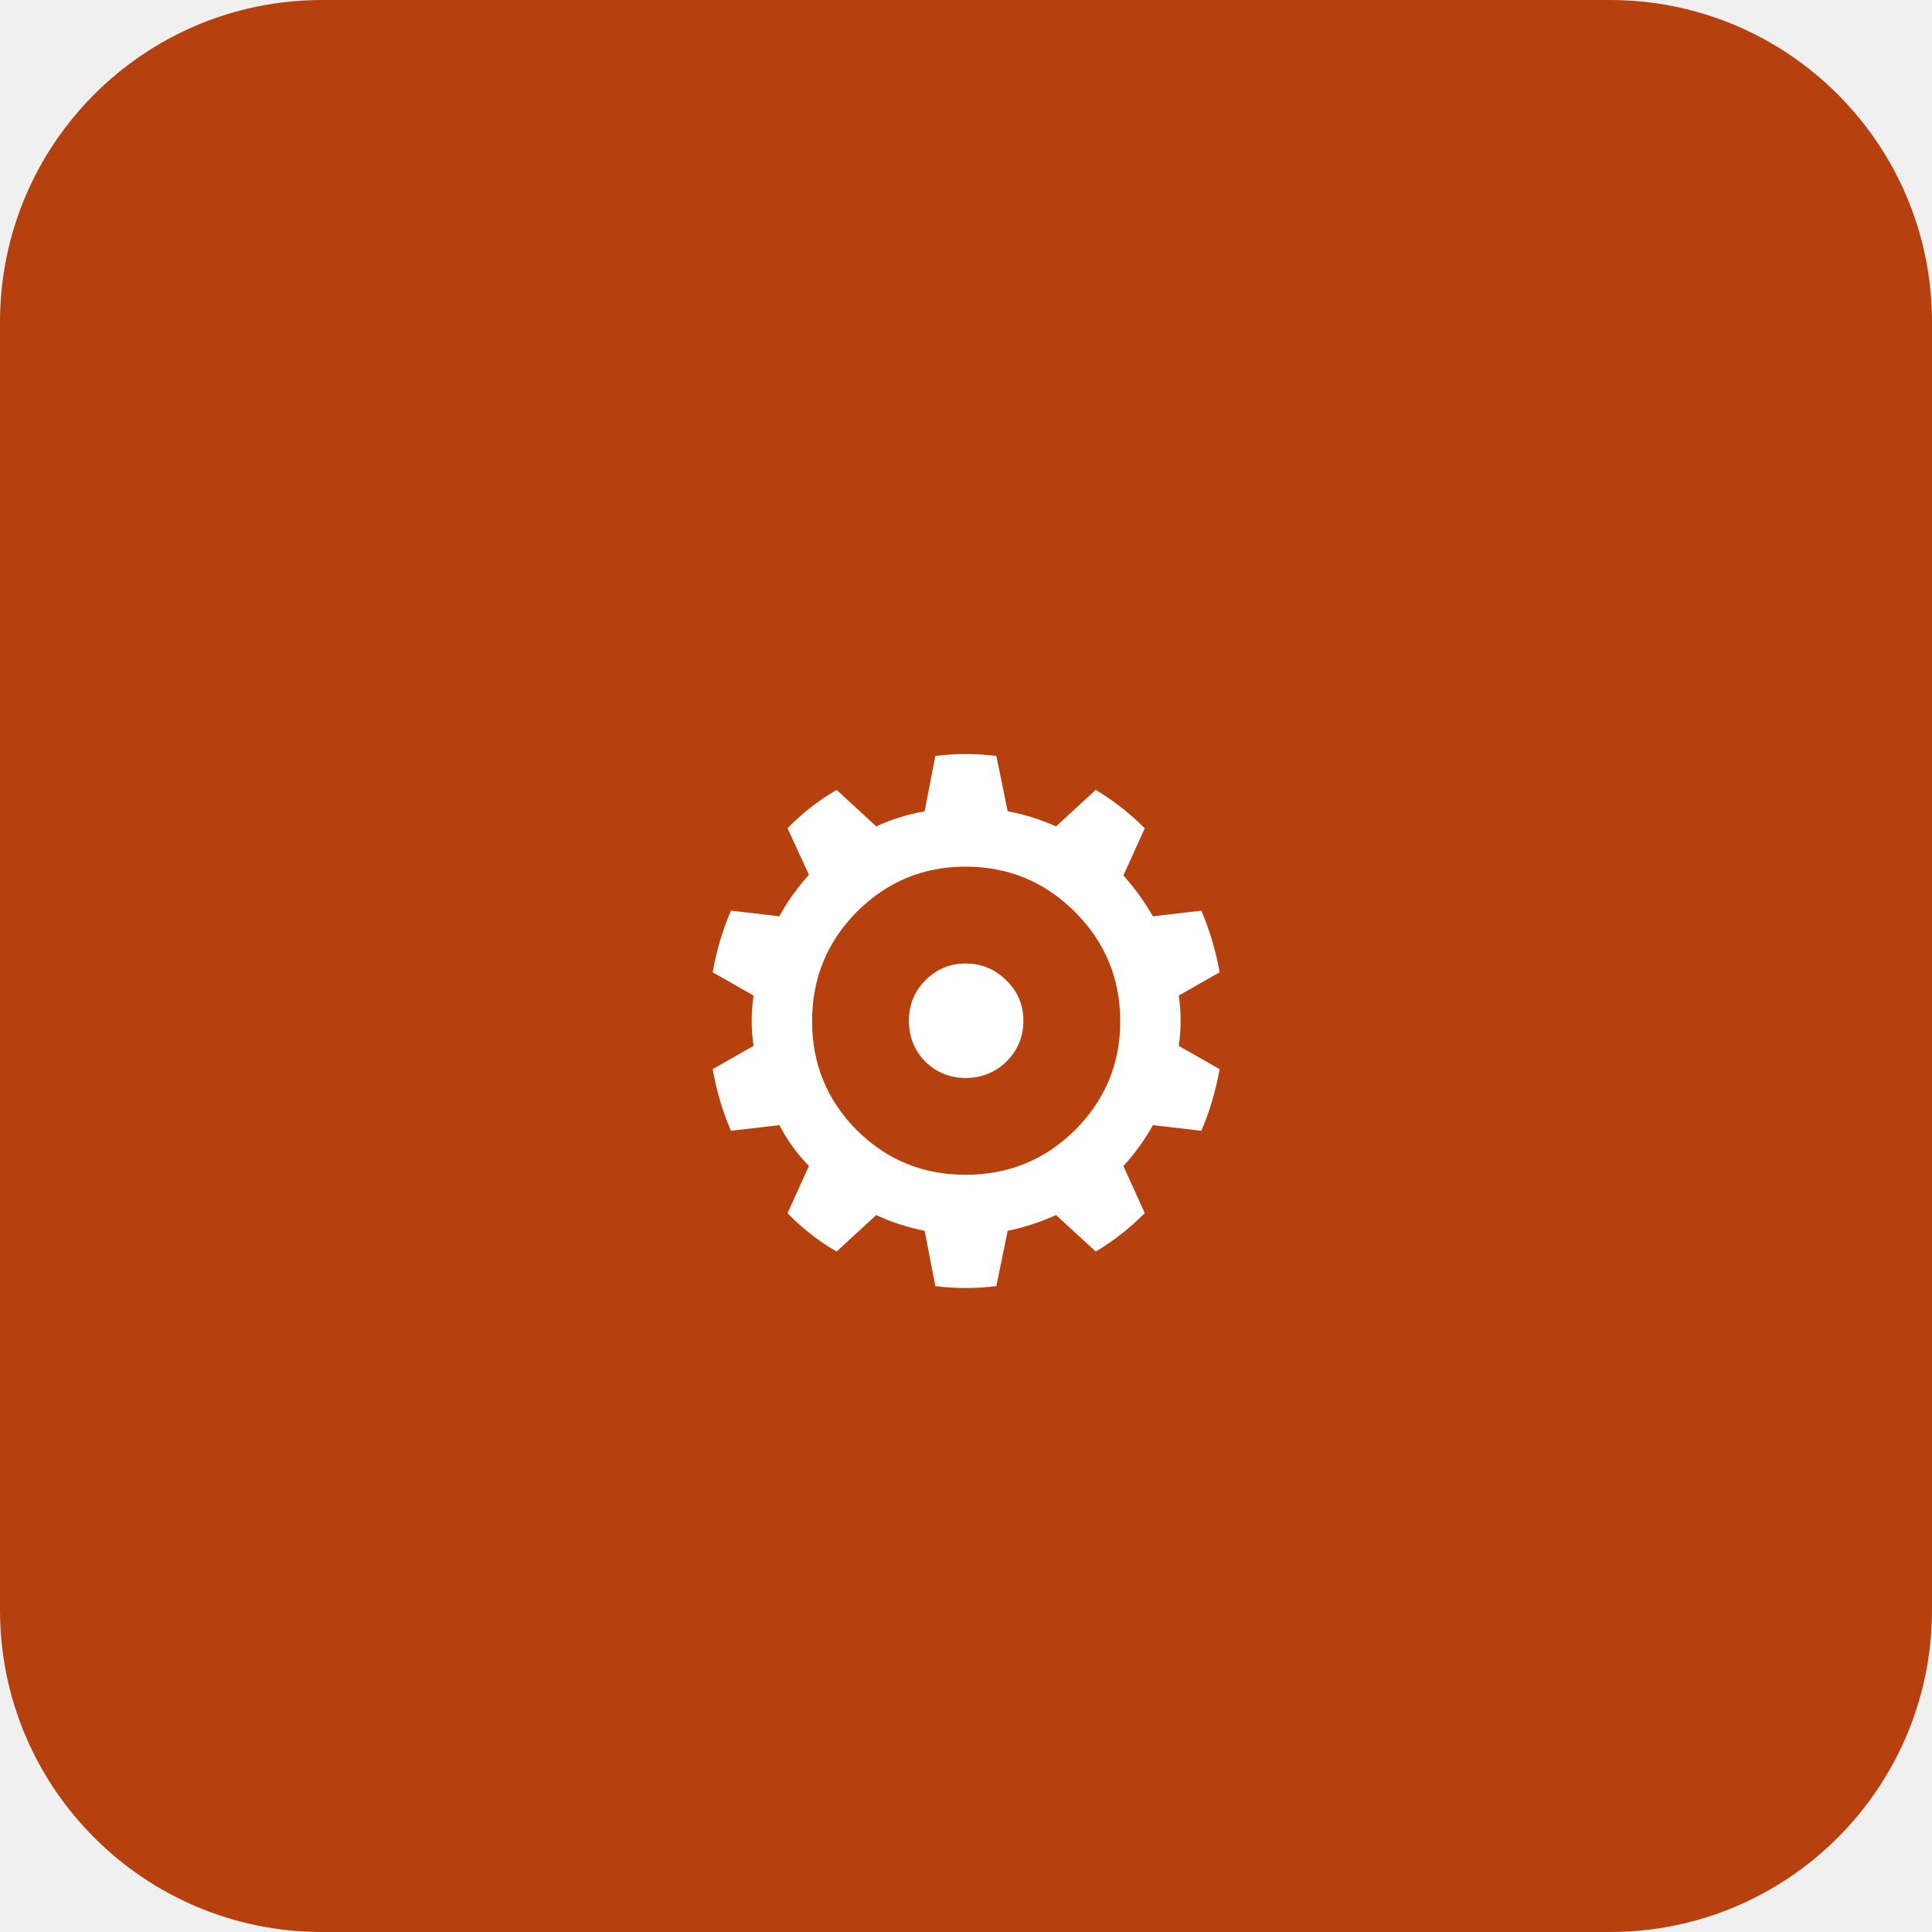
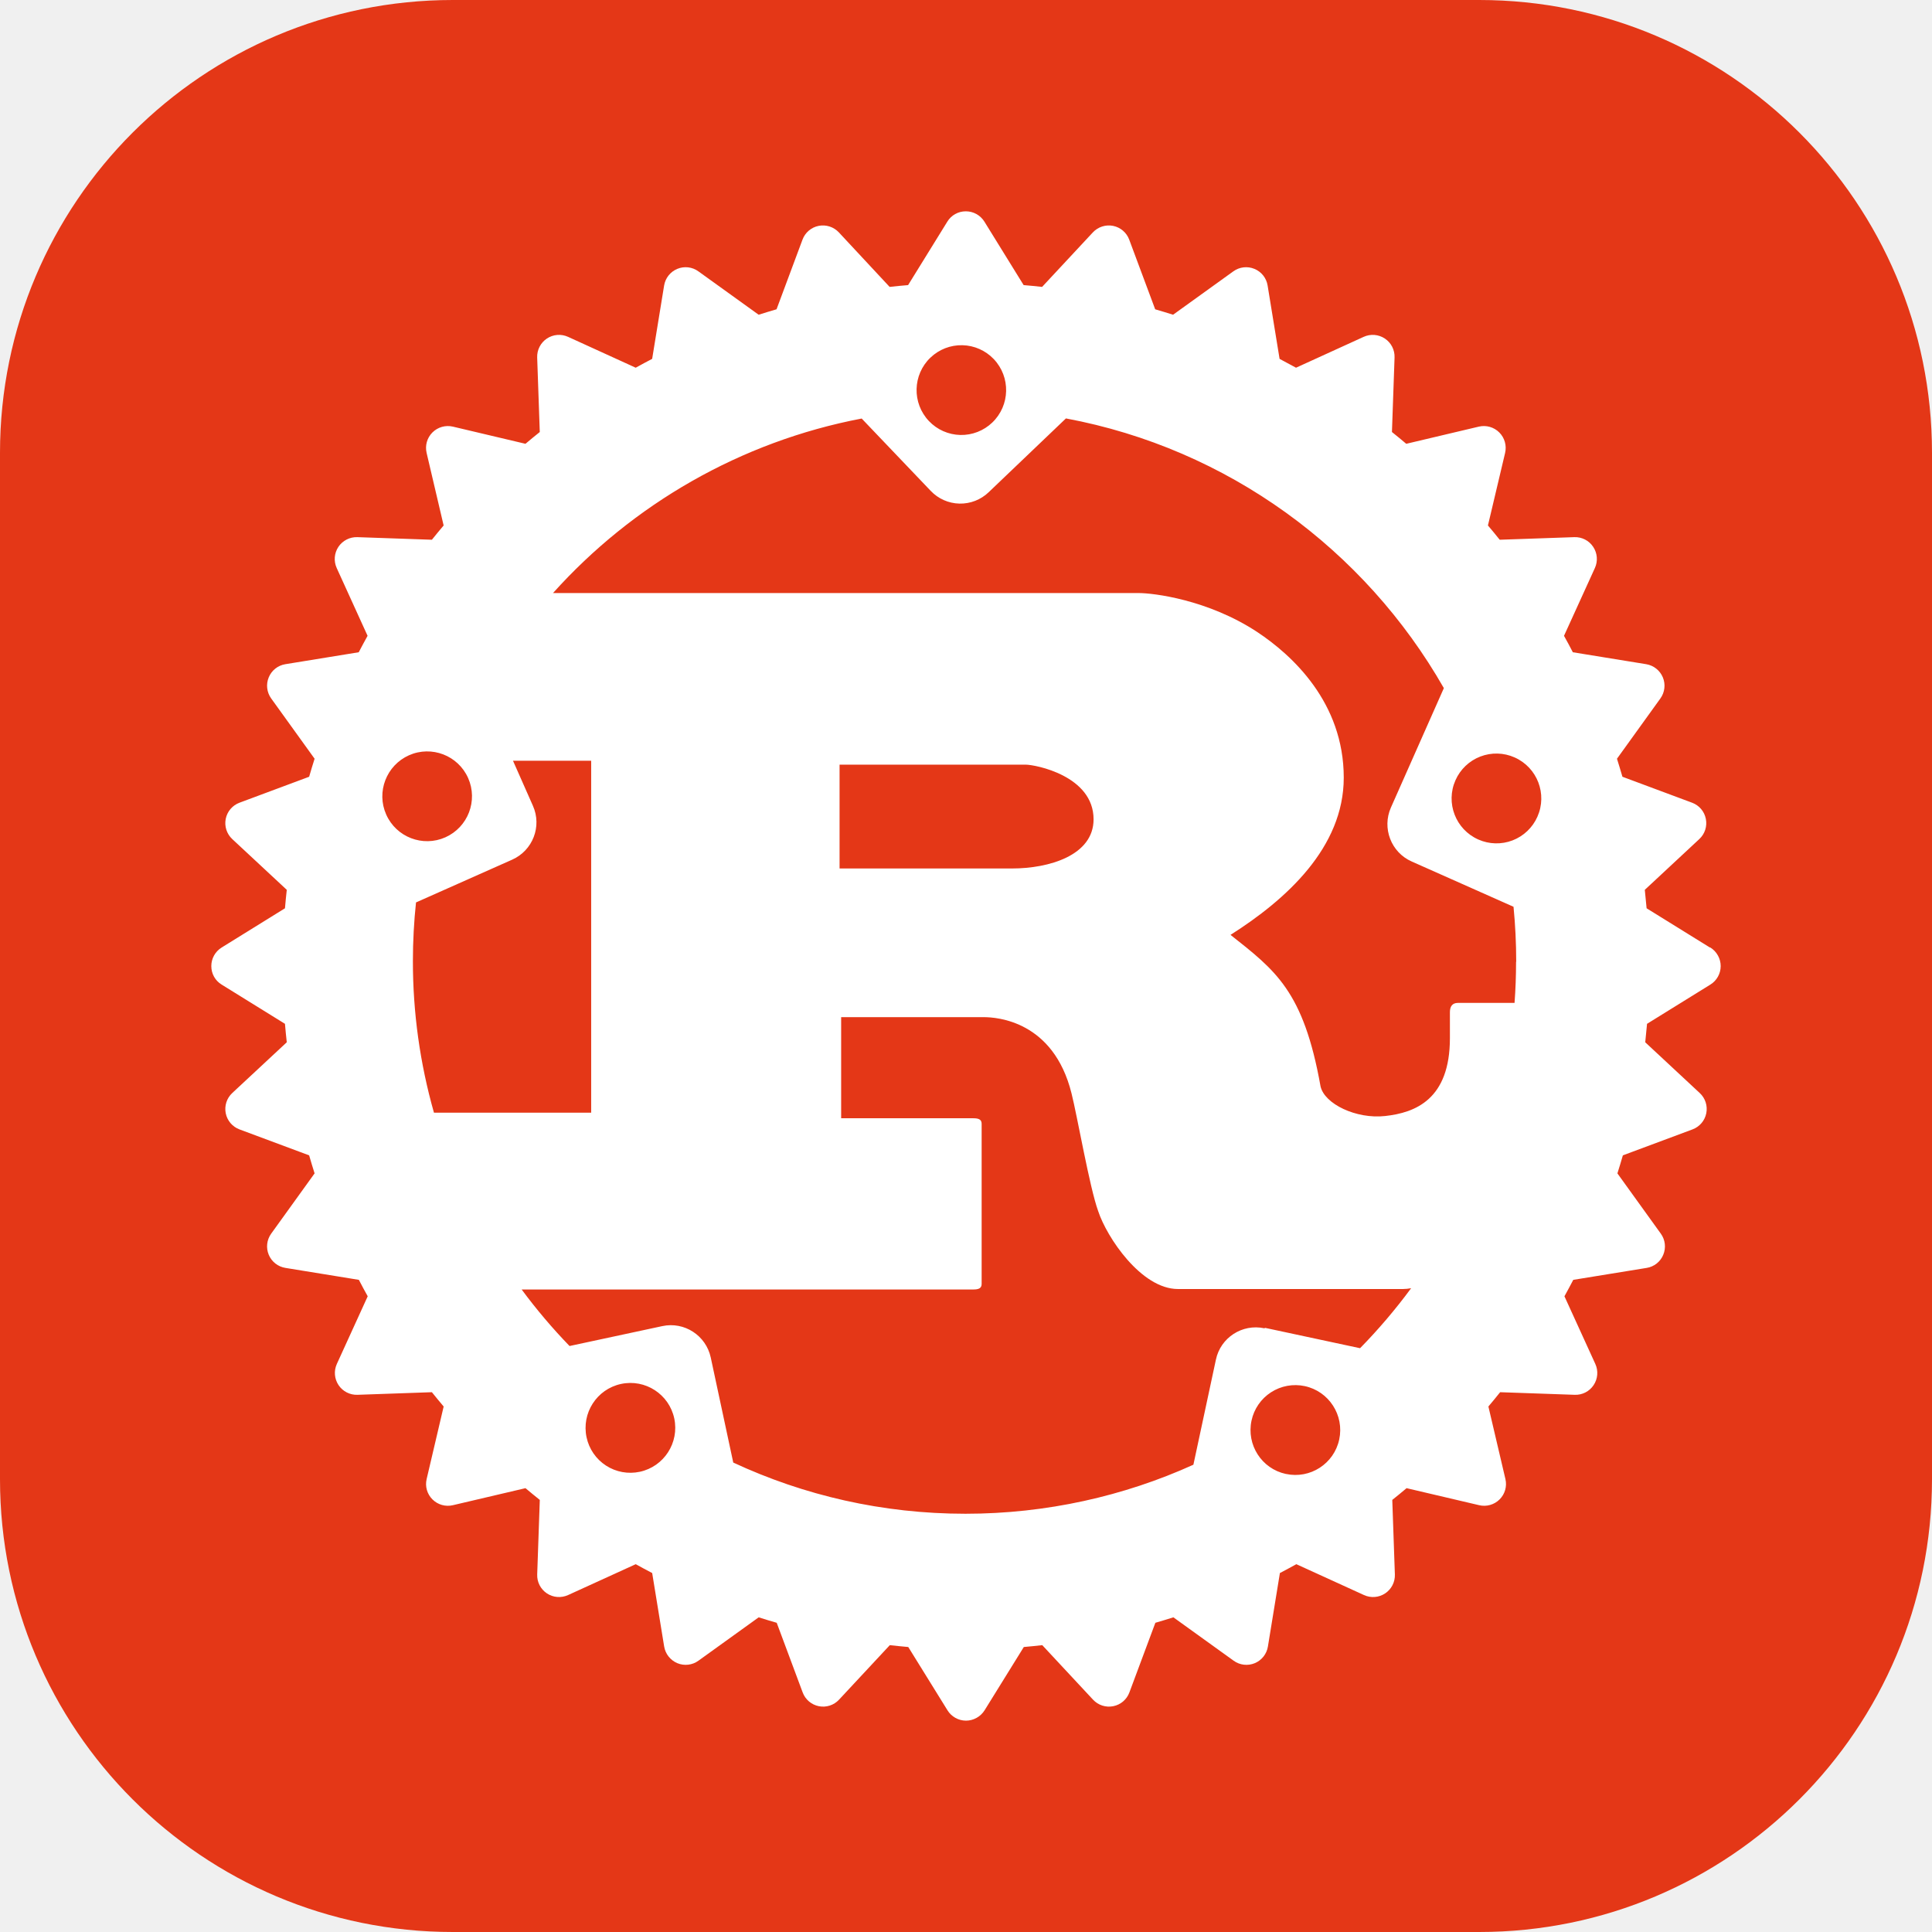
- <svg xmlns="http://www.w3.org/2000/svg" viewBox="0 0 48 48" width="48" height="48">
-   <rect width="48" height="48" rx="8" fill="#b7410e" />
-   <text x="24" y="32" font-family="monospace,sans-serif" font-size="22" font-weight="700" fill="#fff" text-anchor="middle">⚙</text>
+ <svg xmlns="http://www.w3.org/2000/svg" width="256" height="256" viewBox="0 0 256 256">
+   <g fill="none">
+     <rect width="256" height="256" fill="#E43717" rx="60" />
+     <path fill="#fff" d="m226.574 125.551l-8.39-5.198c-.071-.818-.151-1.634-.239-2.446l7.224-6.727a2.877 2.877 0 0 0 .864-2.676a2.867 2.867 0 0 0-1.821-2.14l-9.232-3.44c-.231-.799-.474-1.592-.722-2.389l5.753-7.988a2.88 2.88 0 0 0 .325-2.79a2.899 2.899 0 0 0-2.198-1.747l-9.729-1.583a71.647 71.647 0 0 0-1.17-2.178l4.091-8.982a2.889 2.889 0 0 0-.226-2.81a2.874 2.874 0 0 0-2.504-1.282l-9.881.344c-.51-.638-1.03-1.27-1.56-1.892l2.275-9.613a2.896 2.896 0 0 0-3.485-3.483l-9.613 2.274a83.152 83.152 0 0 0-1.896-1.56l.346-9.88c.038-1-.45-1.95-1.283-2.504a2.897 2.897 0 0 0-2.81-.227l-8.964 4.09c-.724-.398-1.45-.791-2.178-1.172l-1.587-9.727a2.866 2.866 0 0 0-1.747-2.198a2.877 2.877 0 0 0-2.79.325l-7.989 5.752a97.122 97.122 0 0 0-2.37-.72l-3.441-9.23a2.885 2.885 0 0 0-2.14-1.826a2.902 2.902 0 0 0-2.676.864l-6.728 7.224a86.86 86.86 0 0 0-2.446-.239l-5.199-8.409A2.894 2.894 0 0 0 127.972 28c-1.009 0-1.93.518-2.446 1.368l-5.199 8.41c-.818.066-1.636.148-2.446.238l-6.728-7.224a2.899 2.899 0 0 0-2.676-.864a2.877 2.877 0 0 0-2.141 1.825l-3.44 9.23c-.799.23-1.59.473-2.37.721l-7.99-5.752a2.872 2.872 0 0 0-2.79-.325A2.896 2.896 0 0 0 88 37.825l-1.586 9.727c-.734.38-1.46.772-2.179 1.172l-8.964-4.09a2.893 2.893 0 0 0-4.092 2.731l.344 9.88a92.112 92.112 0 0 0-1.896 1.56l-9.614-2.274a2.91 2.91 0 0 0-2.714.77c-.71.709-1 1.731-.77 2.713l2.255 9.613a93.206 93.206 0 0 0-1.556 1.892l-9.88-.344a2.906 2.906 0 0 0-2.505 1.282a2.894 2.894 0 0 0-.227 2.81l4.09 8.982c-.398.72-.791 1.447-1.172 2.178l-9.728 1.583a2.867 2.867 0 0 0-2.198 1.747a2.885 2.885 0 0 0 .325 2.79l5.753 7.988a82.04 82.04 0 0 0-.723 2.389l-9.231 3.44a2.888 2.888 0 0 0-1.822 2.14a2.892 2.892 0 0 0 .864 2.676l7.225 6.727c-.09.812-.17 1.63-.239 2.446l-8.39 5.198a2.89 2.89 0 0 0-1.37 2.465c0 1.011.518 1.931 1.369 2.447l8.39 5.198c.069.818.15 1.634.239 2.446l-7.225 6.727a2.888 2.888 0 0 0 .958 4.816l9.231 3.44c.23.799.472 1.592.723 2.389l-5.753 7.988a2.886 2.886 0 0 0 1.892 4.537l9.729 1.582c.38.738.77 1.464 1.171 2.179l-4.09 8.963a2.892 2.892 0 0 0 2.731 4.091l9.862-.345a95.29 95.29 0 0 0 1.56 1.895l-2.255 9.613c-.23.975.06 1.988.77 2.695a2.885 2.885 0 0 0 2.714.768l9.614-2.255a78.428 78.428 0 0 0 1.896 1.556l-.344 9.88a2.878 2.878 0 0 0 1.282 2.503c.83.556 1.893.641 2.81.224l8.964-4.09c.722.402 1.449.791 2.179 1.172l1.586 9.727c.16.99.822 1.827 1.747 2.217c.923.384 1.988.26 2.79-.323l7.99-5.752c.789.25 1.582.495 2.389.724l3.44 9.23a2.88 2.88 0 0 0 2.141 1.822a2.88 2.88 0 0 0 2.676-.864l6.728-7.224c.812.094 1.63.172 2.446.245l5.199 8.389a2.887 2.887 0 0 0 2.446 1.369c.992 0 1.931-.52 2.466-1.369l5.199-8.389a93.722 93.722 0 0 0 2.446-.245l6.728 7.224a2.876 2.876 0 0 0 2.676.864a2.87 2.87 0 0 0 2.14-1.822l3.441-9.23c.798-.229 1.592-.474 2.389-.724l7.989 5.752a2.885 2.885 0 0 0 4.537-1.894l1.587-9.727c.734-.381 1.46-.776 2.179-1.172l8.964 4.09a2.889 2.889 0 0 0 4.092-2.727l-.344-9.88a80.195 80.195 0 0 0 1.894-1.556l9.613 2.255a2.892 2.892 0 0 0 2.715-.768a2.87 2.87 0 0 0 .77-2.695l-2.256-9.613a76.364 76.364 0 0 0 1.556-1.895l9.882.345a2.872 2.872 0 0 0 2.503-1.282a2.881 2.881 0 0 0 .226-2.809l-4.09-8.963c.399-.724.791-1.451 1.17-2.179l9.728-1.582a2.855 2.855 0 0 0 2.198-1.747a2.877 2.877 0 0 0-.325-2.79l-5.753-7.988c.249-.79.491-1.583.723-2.389l9.231-3.44a2.88 2.88 0 0 0 1.822-2.141a2.879 2.879 0 0 0-.864-2.675l-7.225-6.727c.088-.812.168-1.63.239-2.446l8.391-5.198a2.882 2.882 0 0 0 1.368-2.447c0-.991-.516-1.93-1.367-2.465h-.059Zm-56.192 69.755c-3.211-.692-5.237-3.861-4.549-7.071a5.938 5.938 0 0 1 7.053-4.568c3.211.686 5.256 3.86 4.568 7.071a5.939 5.939 0 0 1-7.053 4.568h-.019Zm-2.848-19.302c-2.924-.627-5.81 1.234-6.422 4.166l-2.981 13.912c-9.194 4.167-19.496 6.498-30.199 6.498c-11.009 0-21.406-2.427-30.772-6.784l-2.981-13.913c-.627-2.924-3.498-4.797-6.422-4.166l-12.29 2.637a74.22 74.22 0 0 1-6.346-7.491h59.824c.677 0 1.128-.122 1.128-.738v-21.213c0-.615-.451-.737-1.128-.737h-17.488v-13.397h18.902c1.726 0 9.232.493 11.621 10.09c.751 2.943 2.408 12.537 3.536 15.614c1.124 3.44 5.696 10.32 10.57 10.32h29.816c.338 0 .699-.039 1.08-.107a74.89 74.89 0 0 1-6.766 7.95l-12.577-2.695l-.105.054Zm-82.759 19.015a5.933 5.933 0 0 1-7.053-4.568c-.686-3.21 1.354-6.383 4.568-7.071a5.942 5.942 0 0 1 7.053 4.568c.686 3.211-1.355 6.383-4.568 7.071Zm-22.744-91.923a5.96 5.96 0 0 1-3.02 7.854a5.939 5.939 0 0 1-7.837-3.019c-1.337-2.997.023-6.517 3.02-7.855a5.941 5.941 0 0 1 7.837 3.02Zm-6.977 16.512l12.806-5.695c2.733-1.214 3.976-4.415 2.752-7.148l-2.637-5.962h10.359v46.63H57.501a73.286 73.286 0 0 1-2.79-20.066a74 74 0 0 1 .418-7.855l-.075.096Zm56.193-4.53v-13.759h24.655c1.275 0 9.002 1.473 9.002 7.243c0 4.796-5.925 6.516-10.798 6.516H111.17h.077Zm89.639 12.384c0 1.827-.067 3.631-.2 5.428h-7.512c-.751 0-1.053.493-1.053 1.228v3.44c0 8.103-4.568 9.881-8.582 10.32c-3.822.43-8.046-1.597-8.562-3.937c-2.256-12.67-6.002-15.365-11.927-20.066c7.359-4.663 15.004-11.562 15.004-20.831c0-9.956-6.823-16.225-11.468-19.302c-6.536-4.3-13.761-5.16-15.711-5.16H73.277c10.53-11.733 24.847-20.066 40.901-23.124l9.156 9.594a5.415 5.415 0 0 0 7.664.176l10.244-9.785c21.407 3.994 39.564 17.334 50.076 35.737l-7.014 15.824c-1.21 2.733.025 5.944 2.752 7.148l13.494 6c.233 2.389.355 4.816.355 7.262l-.019.048Zm-77.598-80.074a5.923 5.923 0 0 1 8.39.193a5.959 5.959 0 0 1-.197 8.409a5.921 5.921 0 0 1-8.39-.195a5.96 5.96 0 0 1 .197-8.409v.002Zm69.571 55.995a5.927 5.927 0 0 1 7.836-3.02a5.949 5.949 0 0 1 3.02 7.855a5.928 5.928 0 0 1-7.836 3.019a5.948 5.948 0 0 1-3.02-7.854Z" />
+   </g>
</svg>
